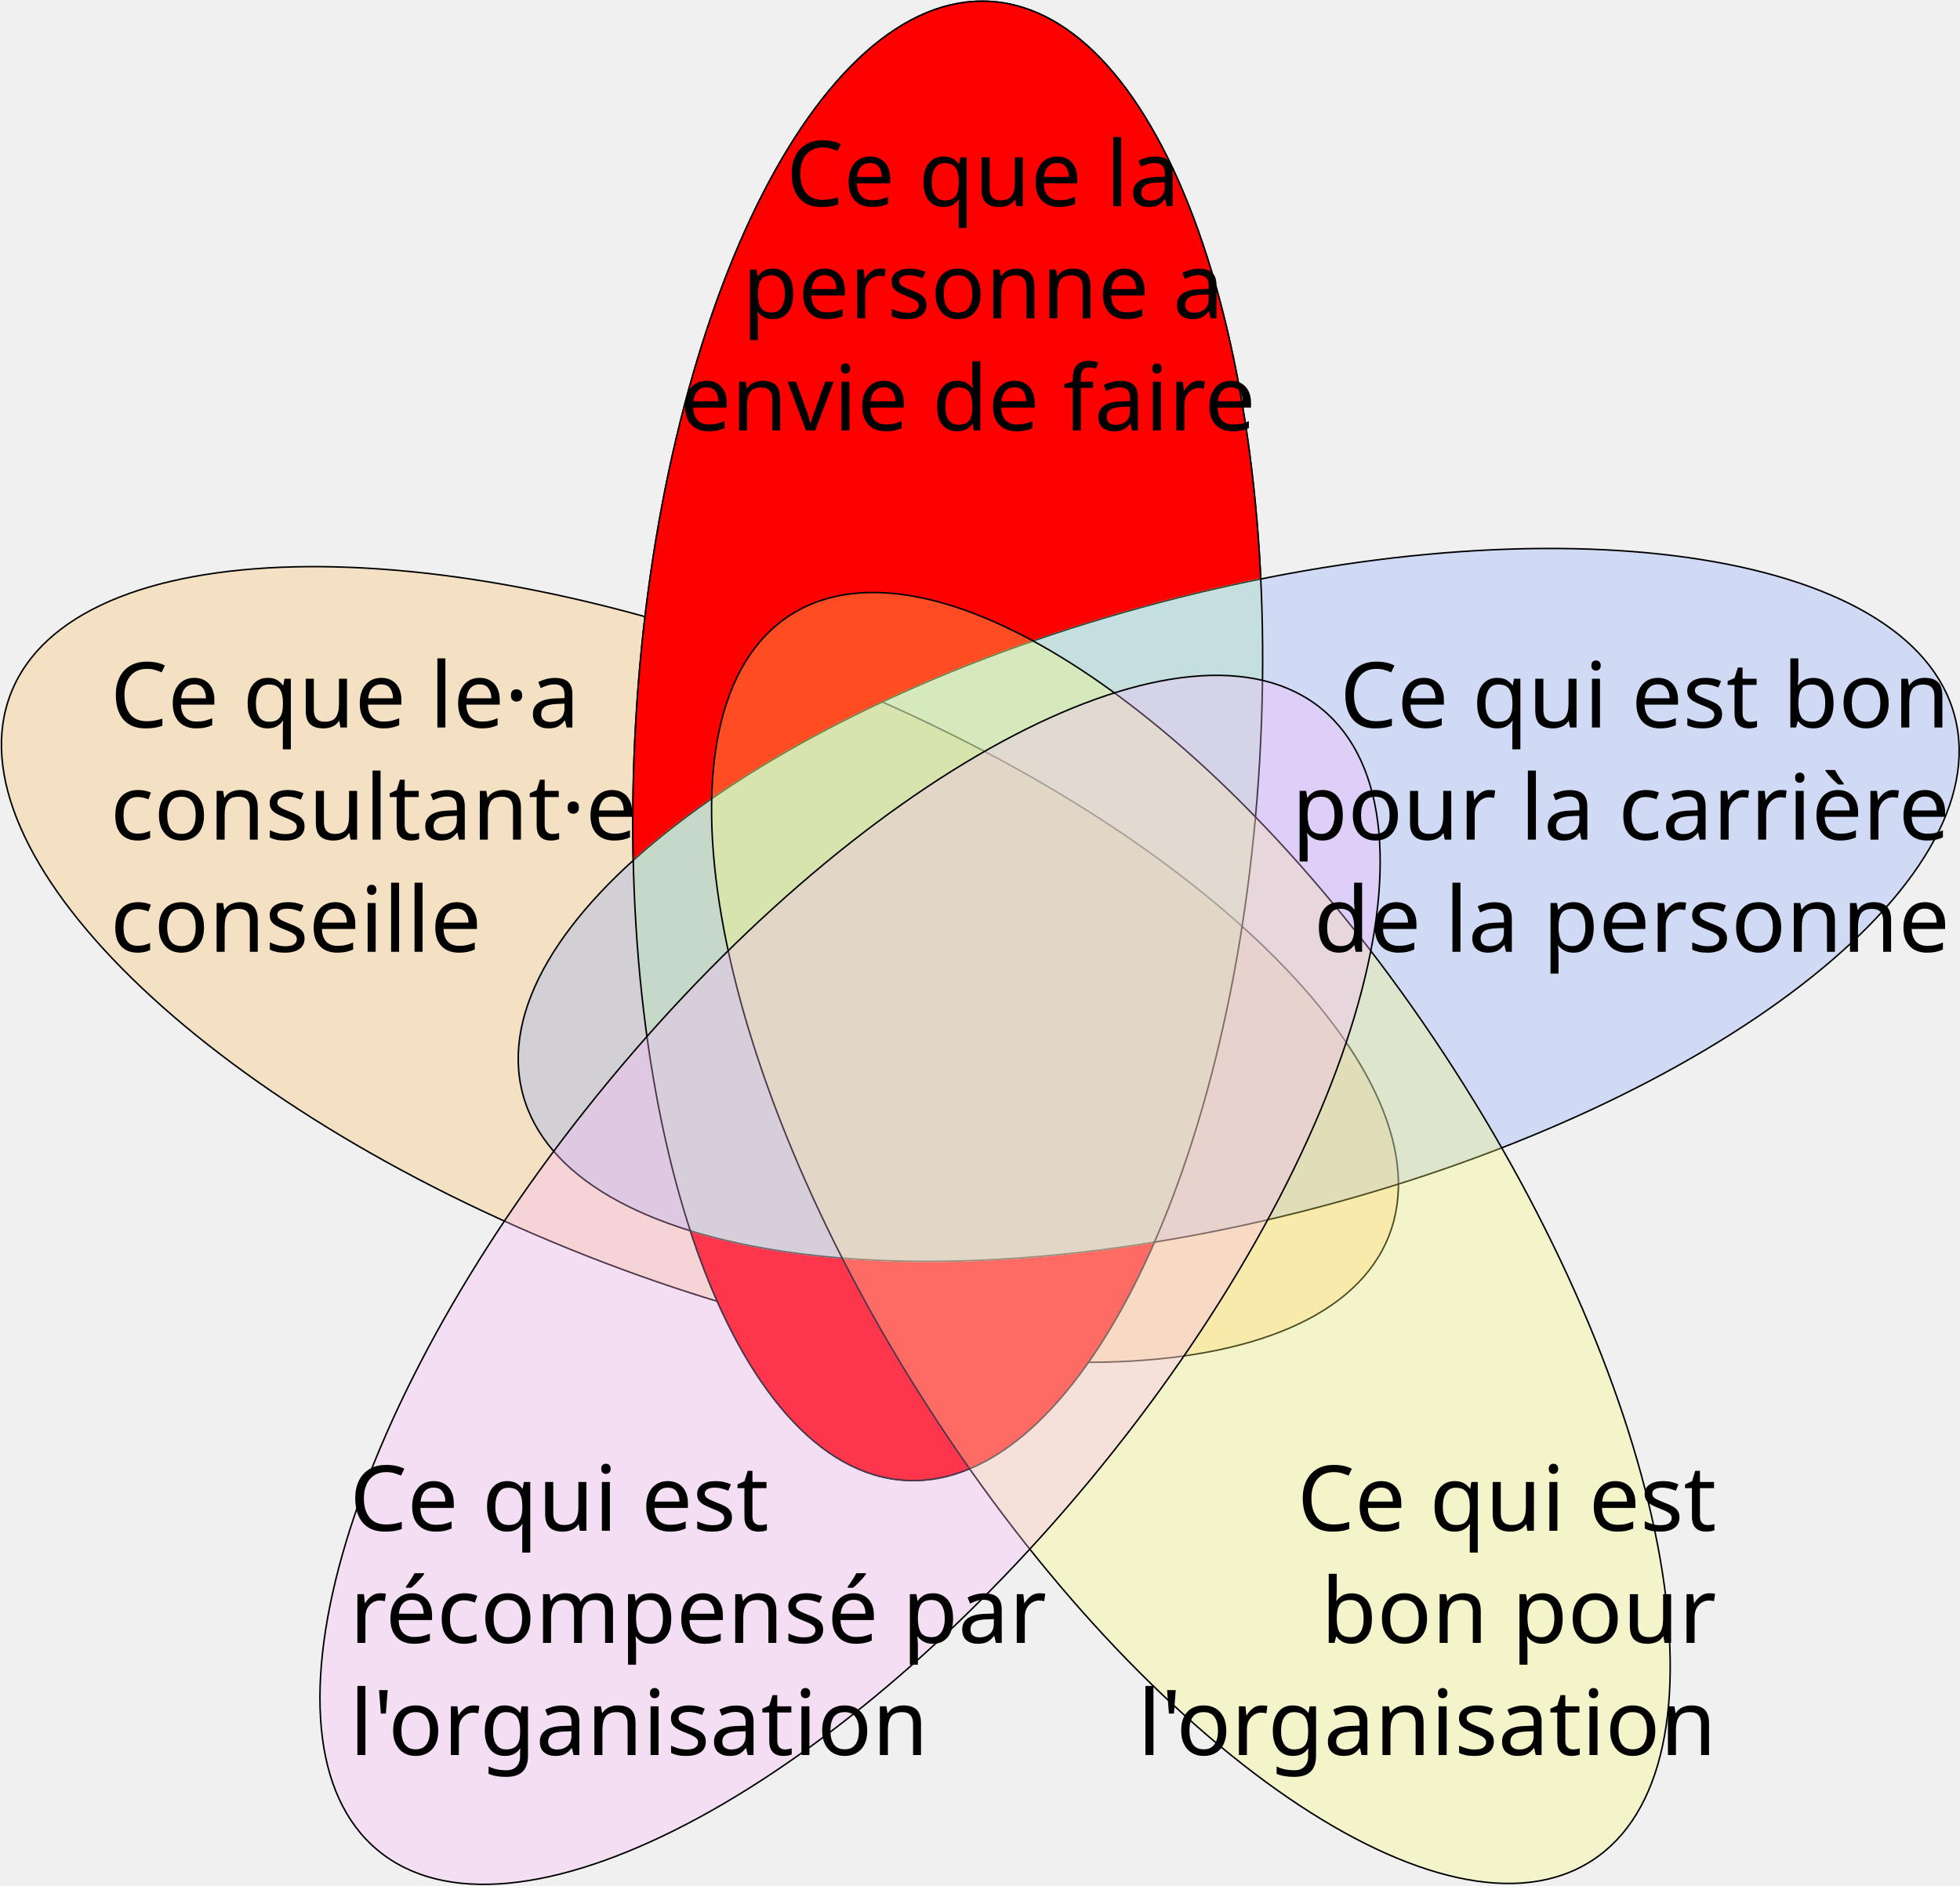
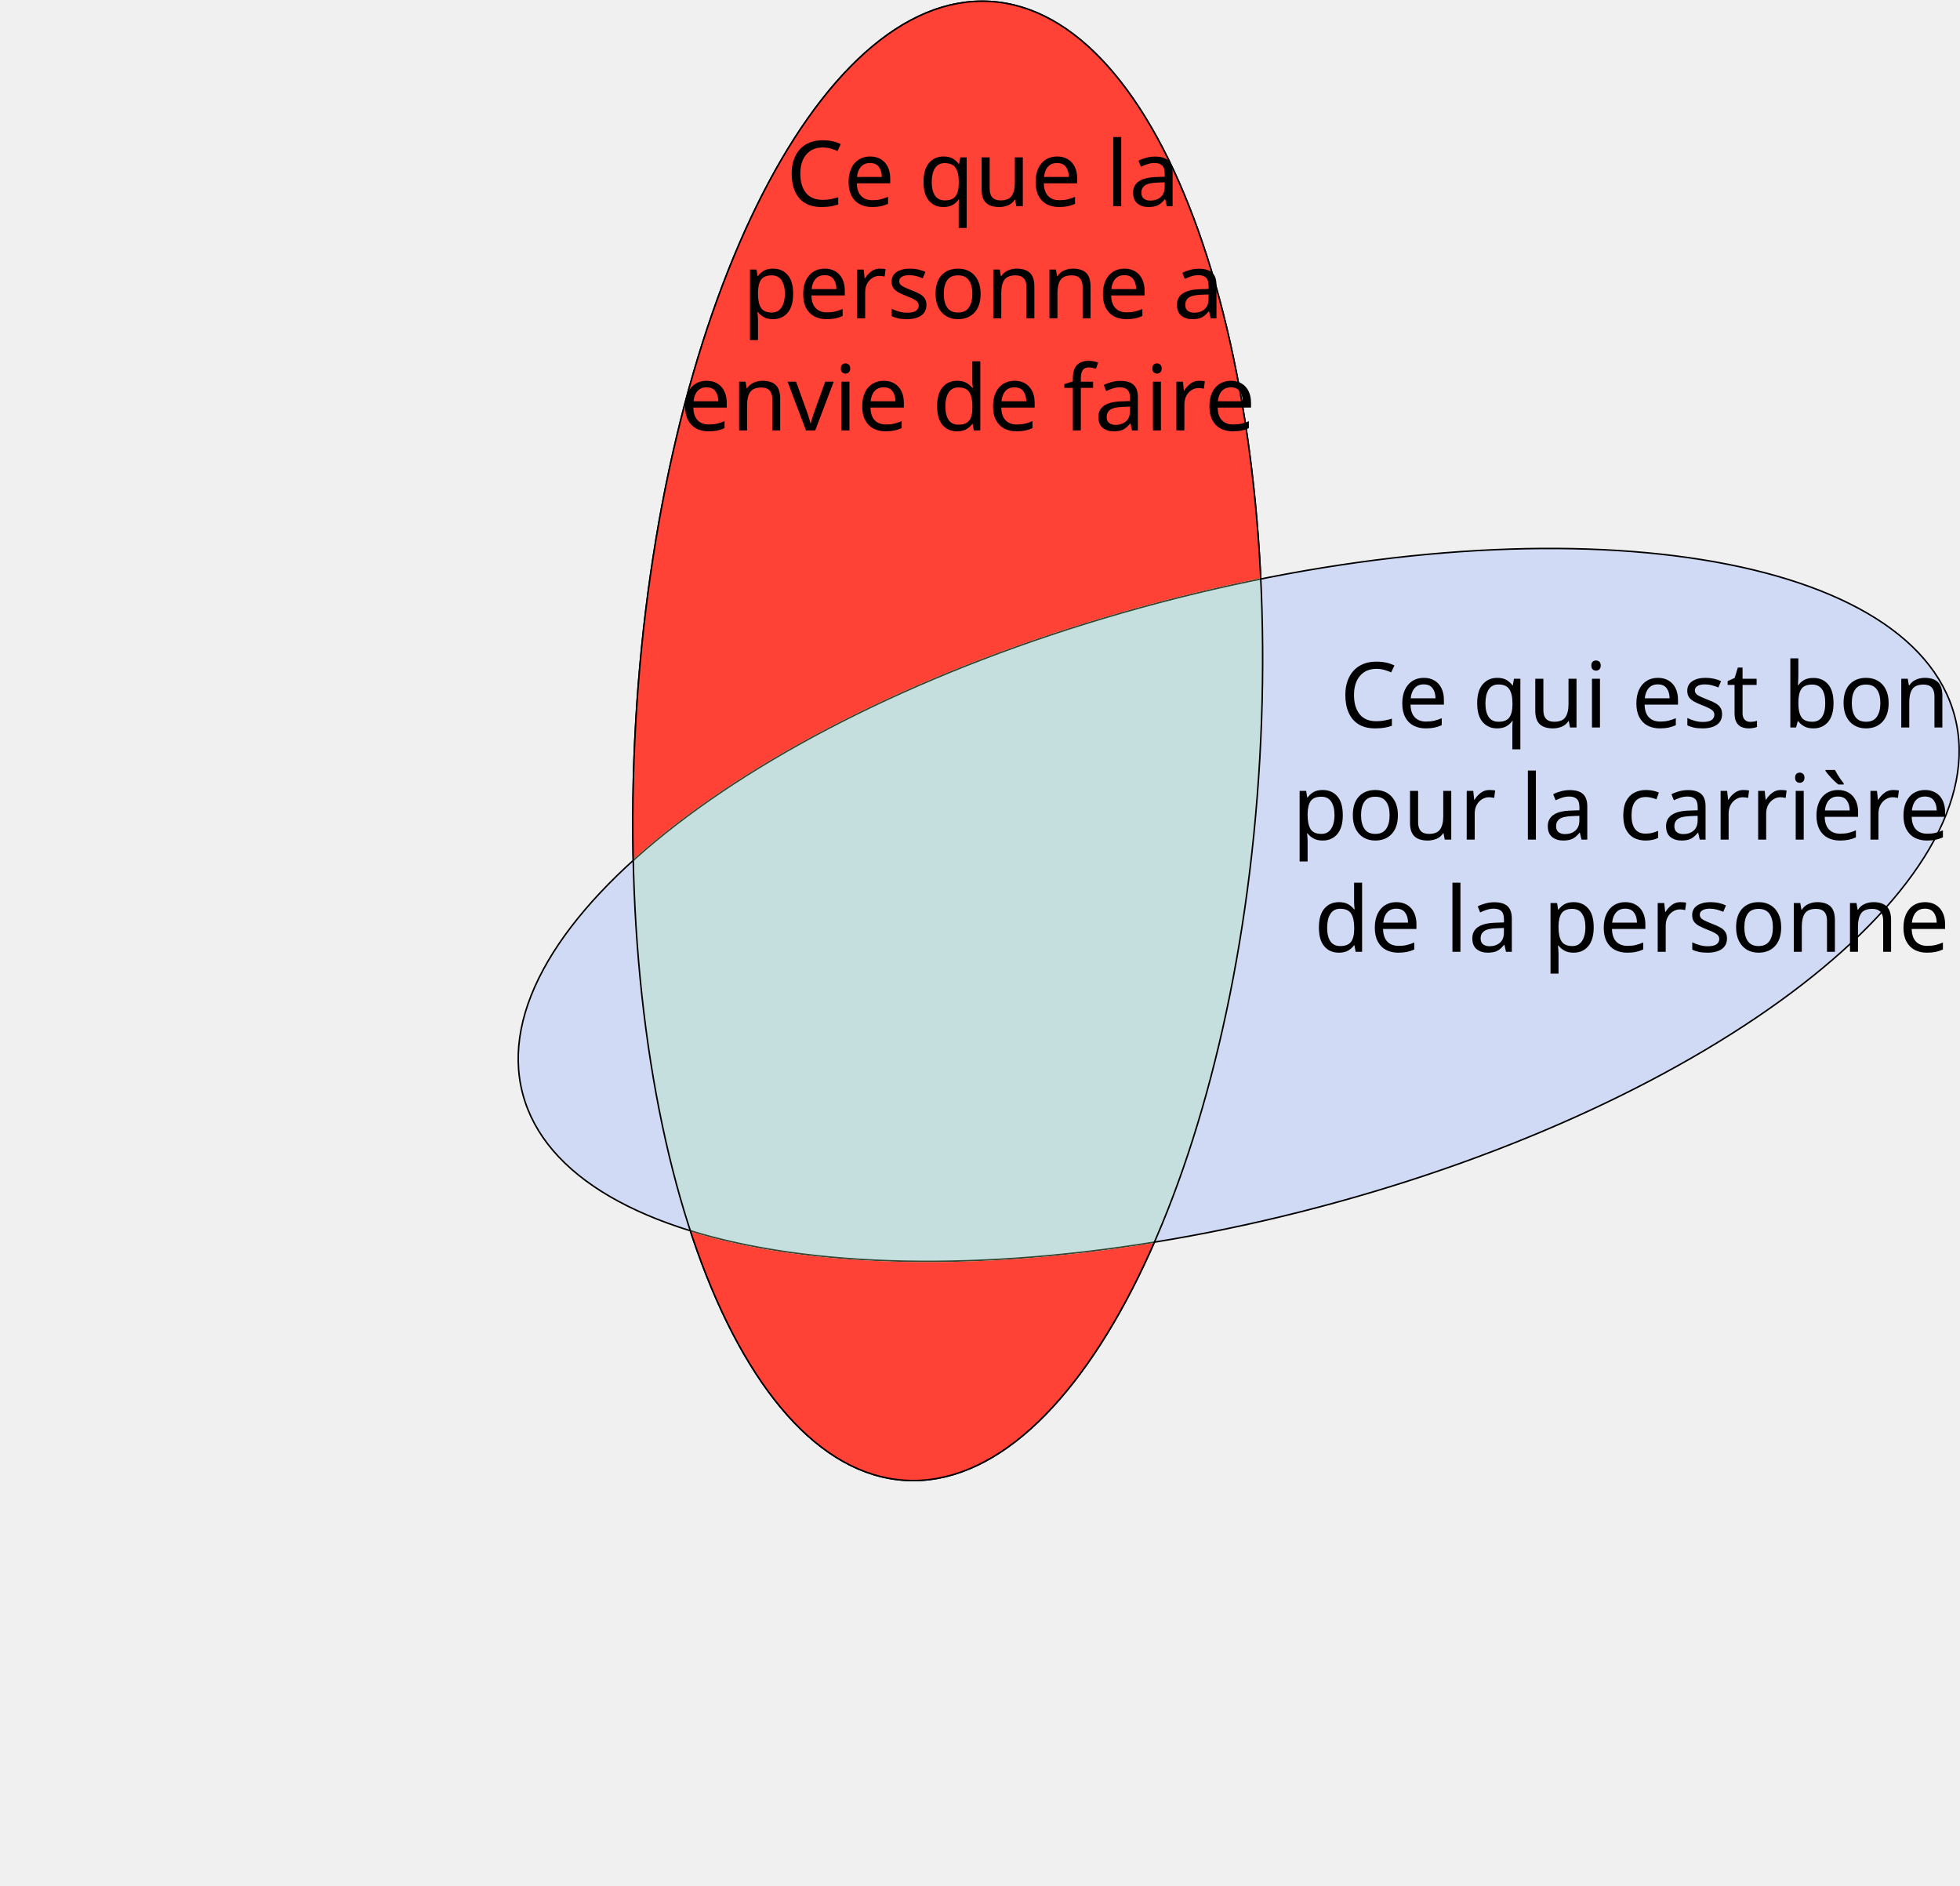
<svg xmlns="http://www.w3.org/2000/svg" width="534.108" height="513.644" viewBox="-3 0 626 622">
-   <style>text{font-family:"Futura",Calibri,sans-serif;font-weight:500;font-size:30px;line-height:125%;fill:#000}ellipse{stroke:#000;stroke-width:.5px;fill-opacity:.3}.mRect{width:1000%;height:1000%;fill:#fff}.mEll,.masked{fill:#000;fill-opacity:1}.masked{fill:red}.tbon,.tcar{text-anchor:end}.tenv{text-anchor:middle}</style>
+   <style>text{font-family:"Futura",Calibri,sans-serif;font-weight:500;font-size:30px;line-height:125%;fill:#000}ellipse{stroke:#000;stroke-width:.5px;fill-opacity:.3}.mRect{width:1000%;height:1000%;fill:#fff}.mEll,.masked{fill:#000;fill-opacity:1}.masked{fill:#ff4136}.tcar{text-anchor:end}.tenv{text-anchor:middle}</style>
  <defs>
    <mask id="mcar">
      <rect class="mRect" />
      <ellipse class="mEll" transform="rotate(-104.77)" cx="-389.472" cy="306.191" rx="103.137" ry="244.345" />
    </mask>
  </defs>
-   <ellipse id="con" transform="rotate(-68.5)" cx="-216.304" cy="319.056" rx="103.137" ry="244.345" fill="#ffbe5c" />
  <ellipse id="car" transform="rotate(-104.77)" cx="-389.472" cy="306.191" rx="103.137" ry="244.345" fill="#88a8ff" />
  <ellipse id="env" transform="rotate(3.264)" cx="312.786" cy="226.983" rx="103.137" ry="244.345" fill="#a8e9a8" />
  <g mask="url(#mcar)">
    <ellipse transform="rotate(3.264)" cx="312.786" cy="226.983" rx="103.137" ry="244.345" class="masked" />
  </g>
-   <ellipse id="bon" transform="rotate(-32.771)" cx="98.11" cy="548.882" rx="103.137" ry="244.345" fill="#ffff72" />
-   <ellipse id="rec" transform="rotate(39.618)" cx="475.01" cy="154.915" rx="103.137" ry="244.345" fill="#fab5ff" />
-   <text class="tcon" x="23" y="240">Ce que le·a</text>
-   <text class="tcon" x="23" dy="277">consultant·e</text>
-   <text class="tcon" x="23" dy="314">conseille</text>
  <text class="tenv" x="311" y="68">Ce que la</text>
  <text class="tenv" x="311" dy="105">personne a</text>
  <text class="tenv" x="306" dy="142">envie de faire</text>
  <text class="tcar" x="630" y="240">Ce qui est bon</text>
  <text class="tcar" x="630" y="277">pour la carrière</text>
  <text class="tcar" x="630" y="314">de la personne</text>
-   <text class="trec" x="102" y="505">Ce qui est</text>
-   <text class="trec" x="102" y="542">récompensé par</text>
-   <text class="trec" x="102" y="579">l'organisation</text>
-   <text class="tbon" x="553" y="505">Ce qui est</text>
-   <text class="tbon" x="553" y="542">bon pour</text>
-   <text class="tbon" x="553" y="579">l'organisation</text>
</svg>
